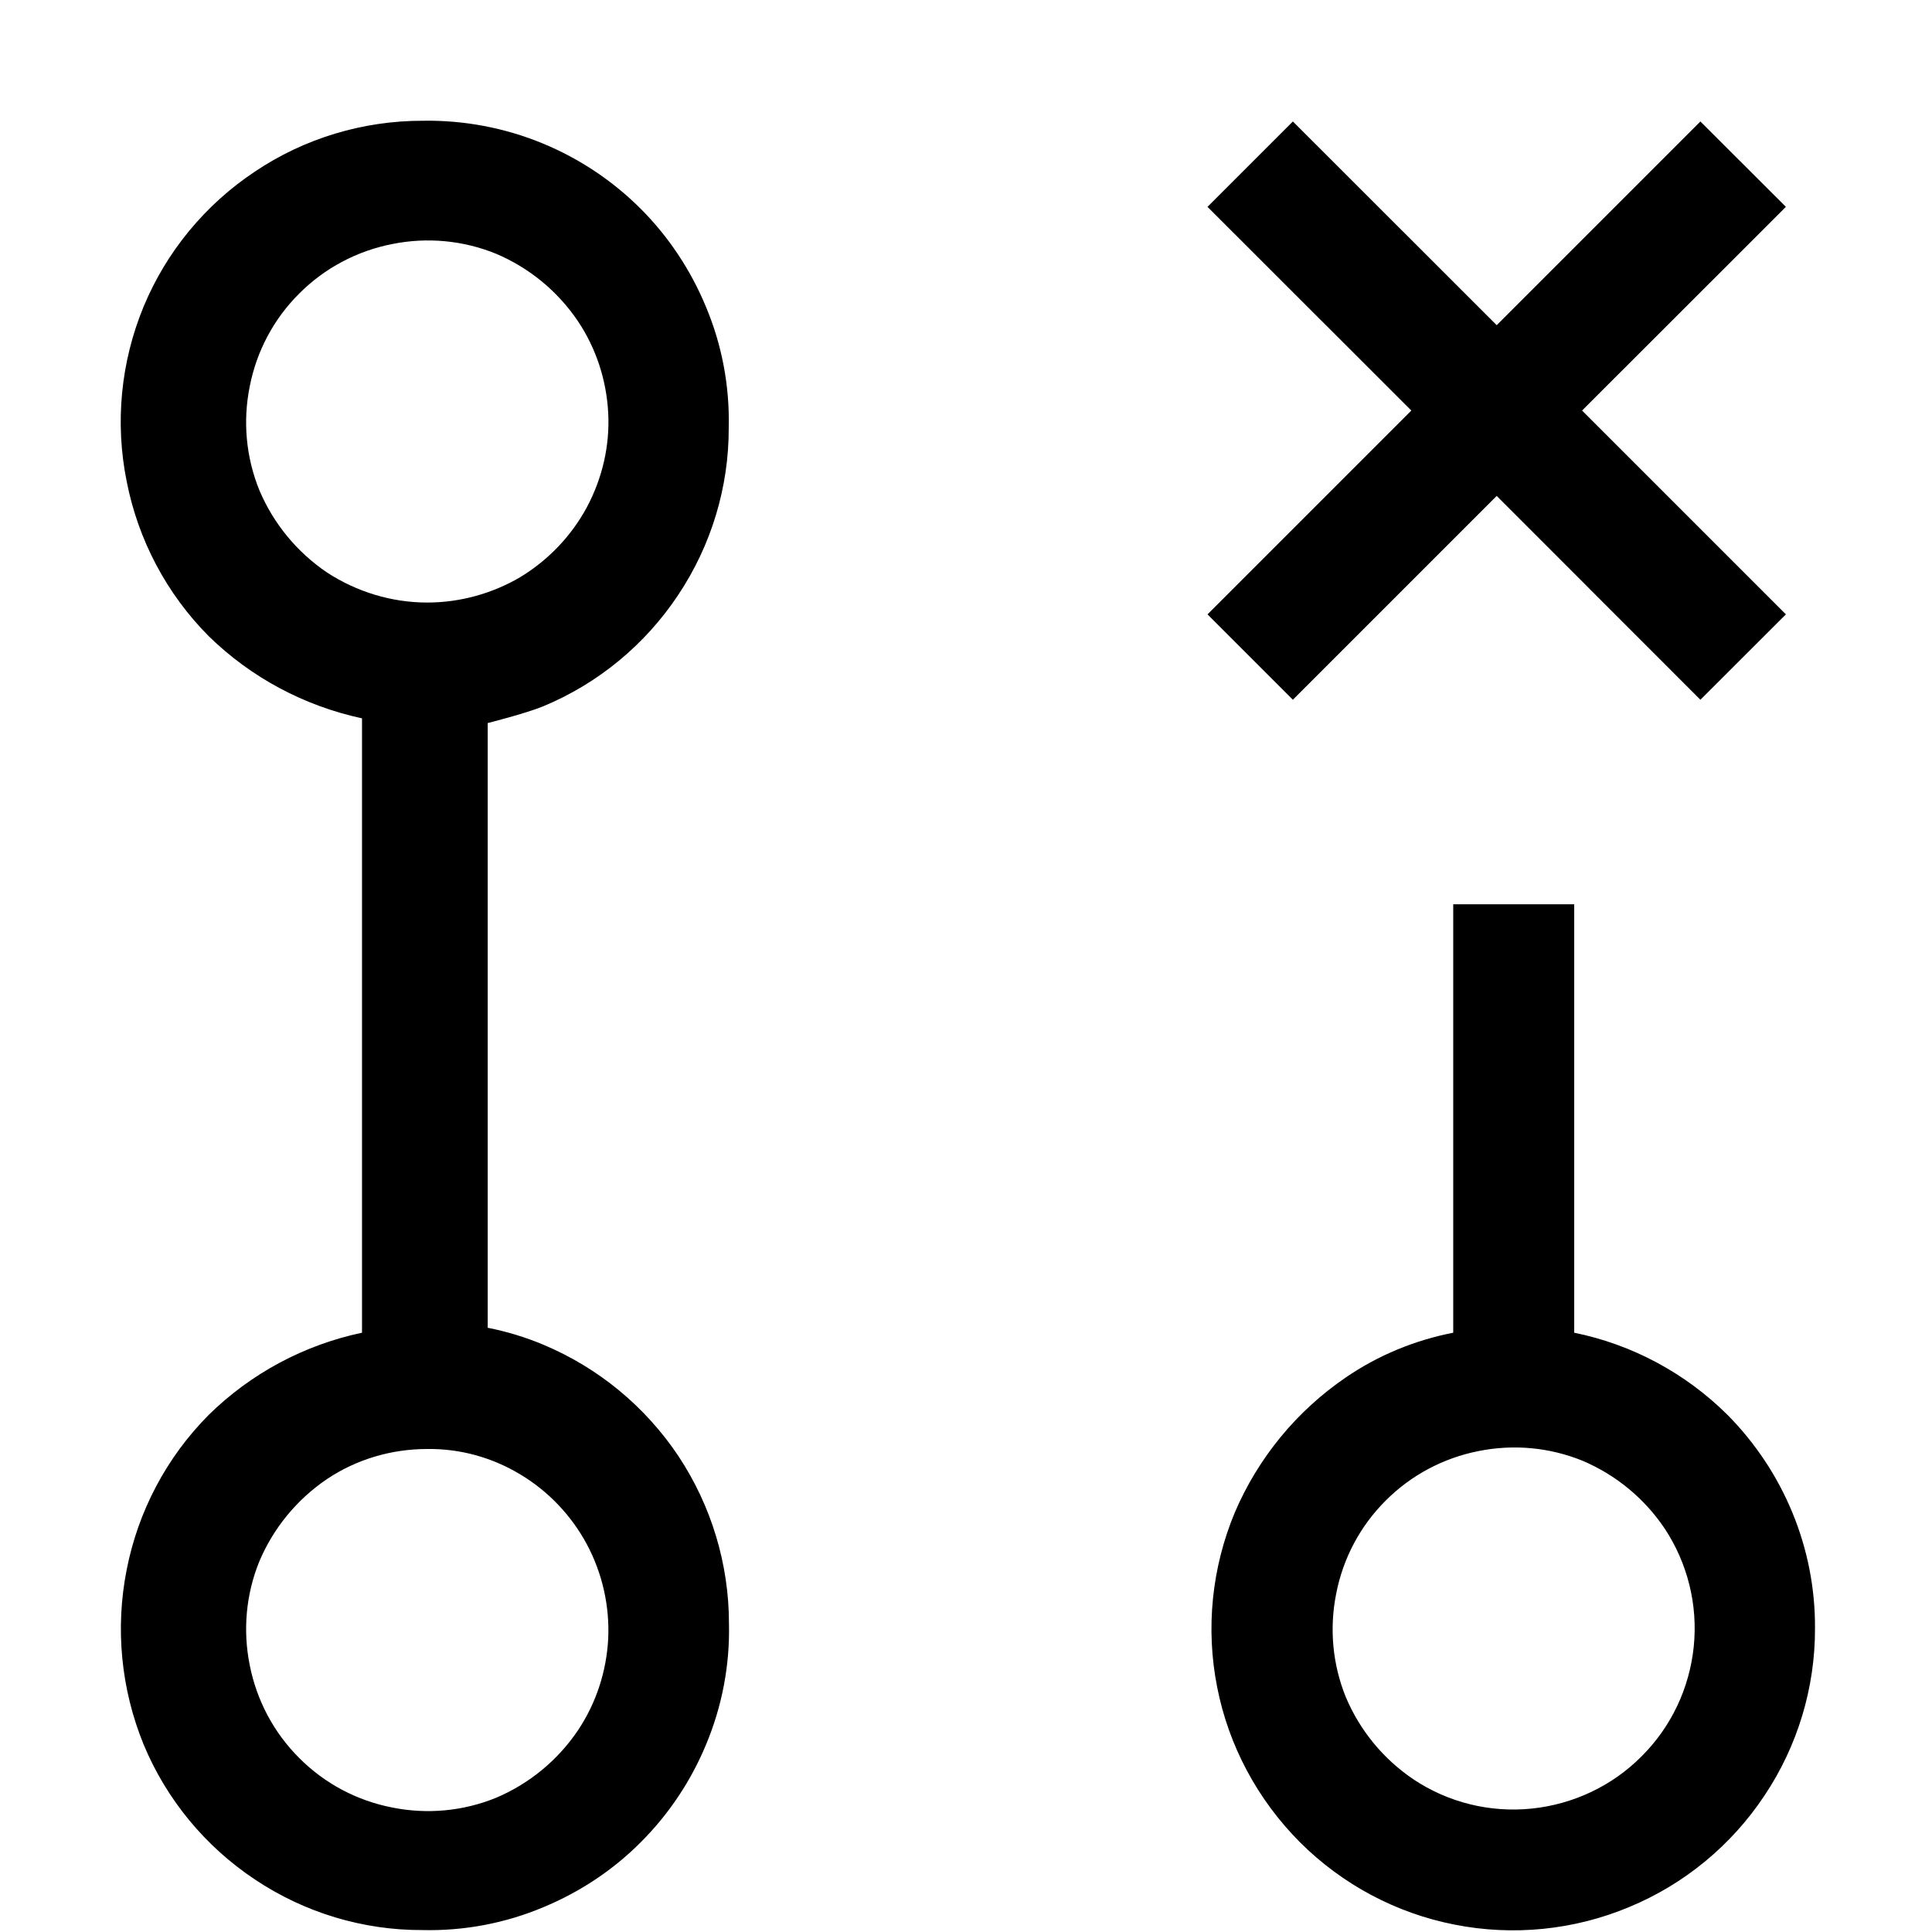
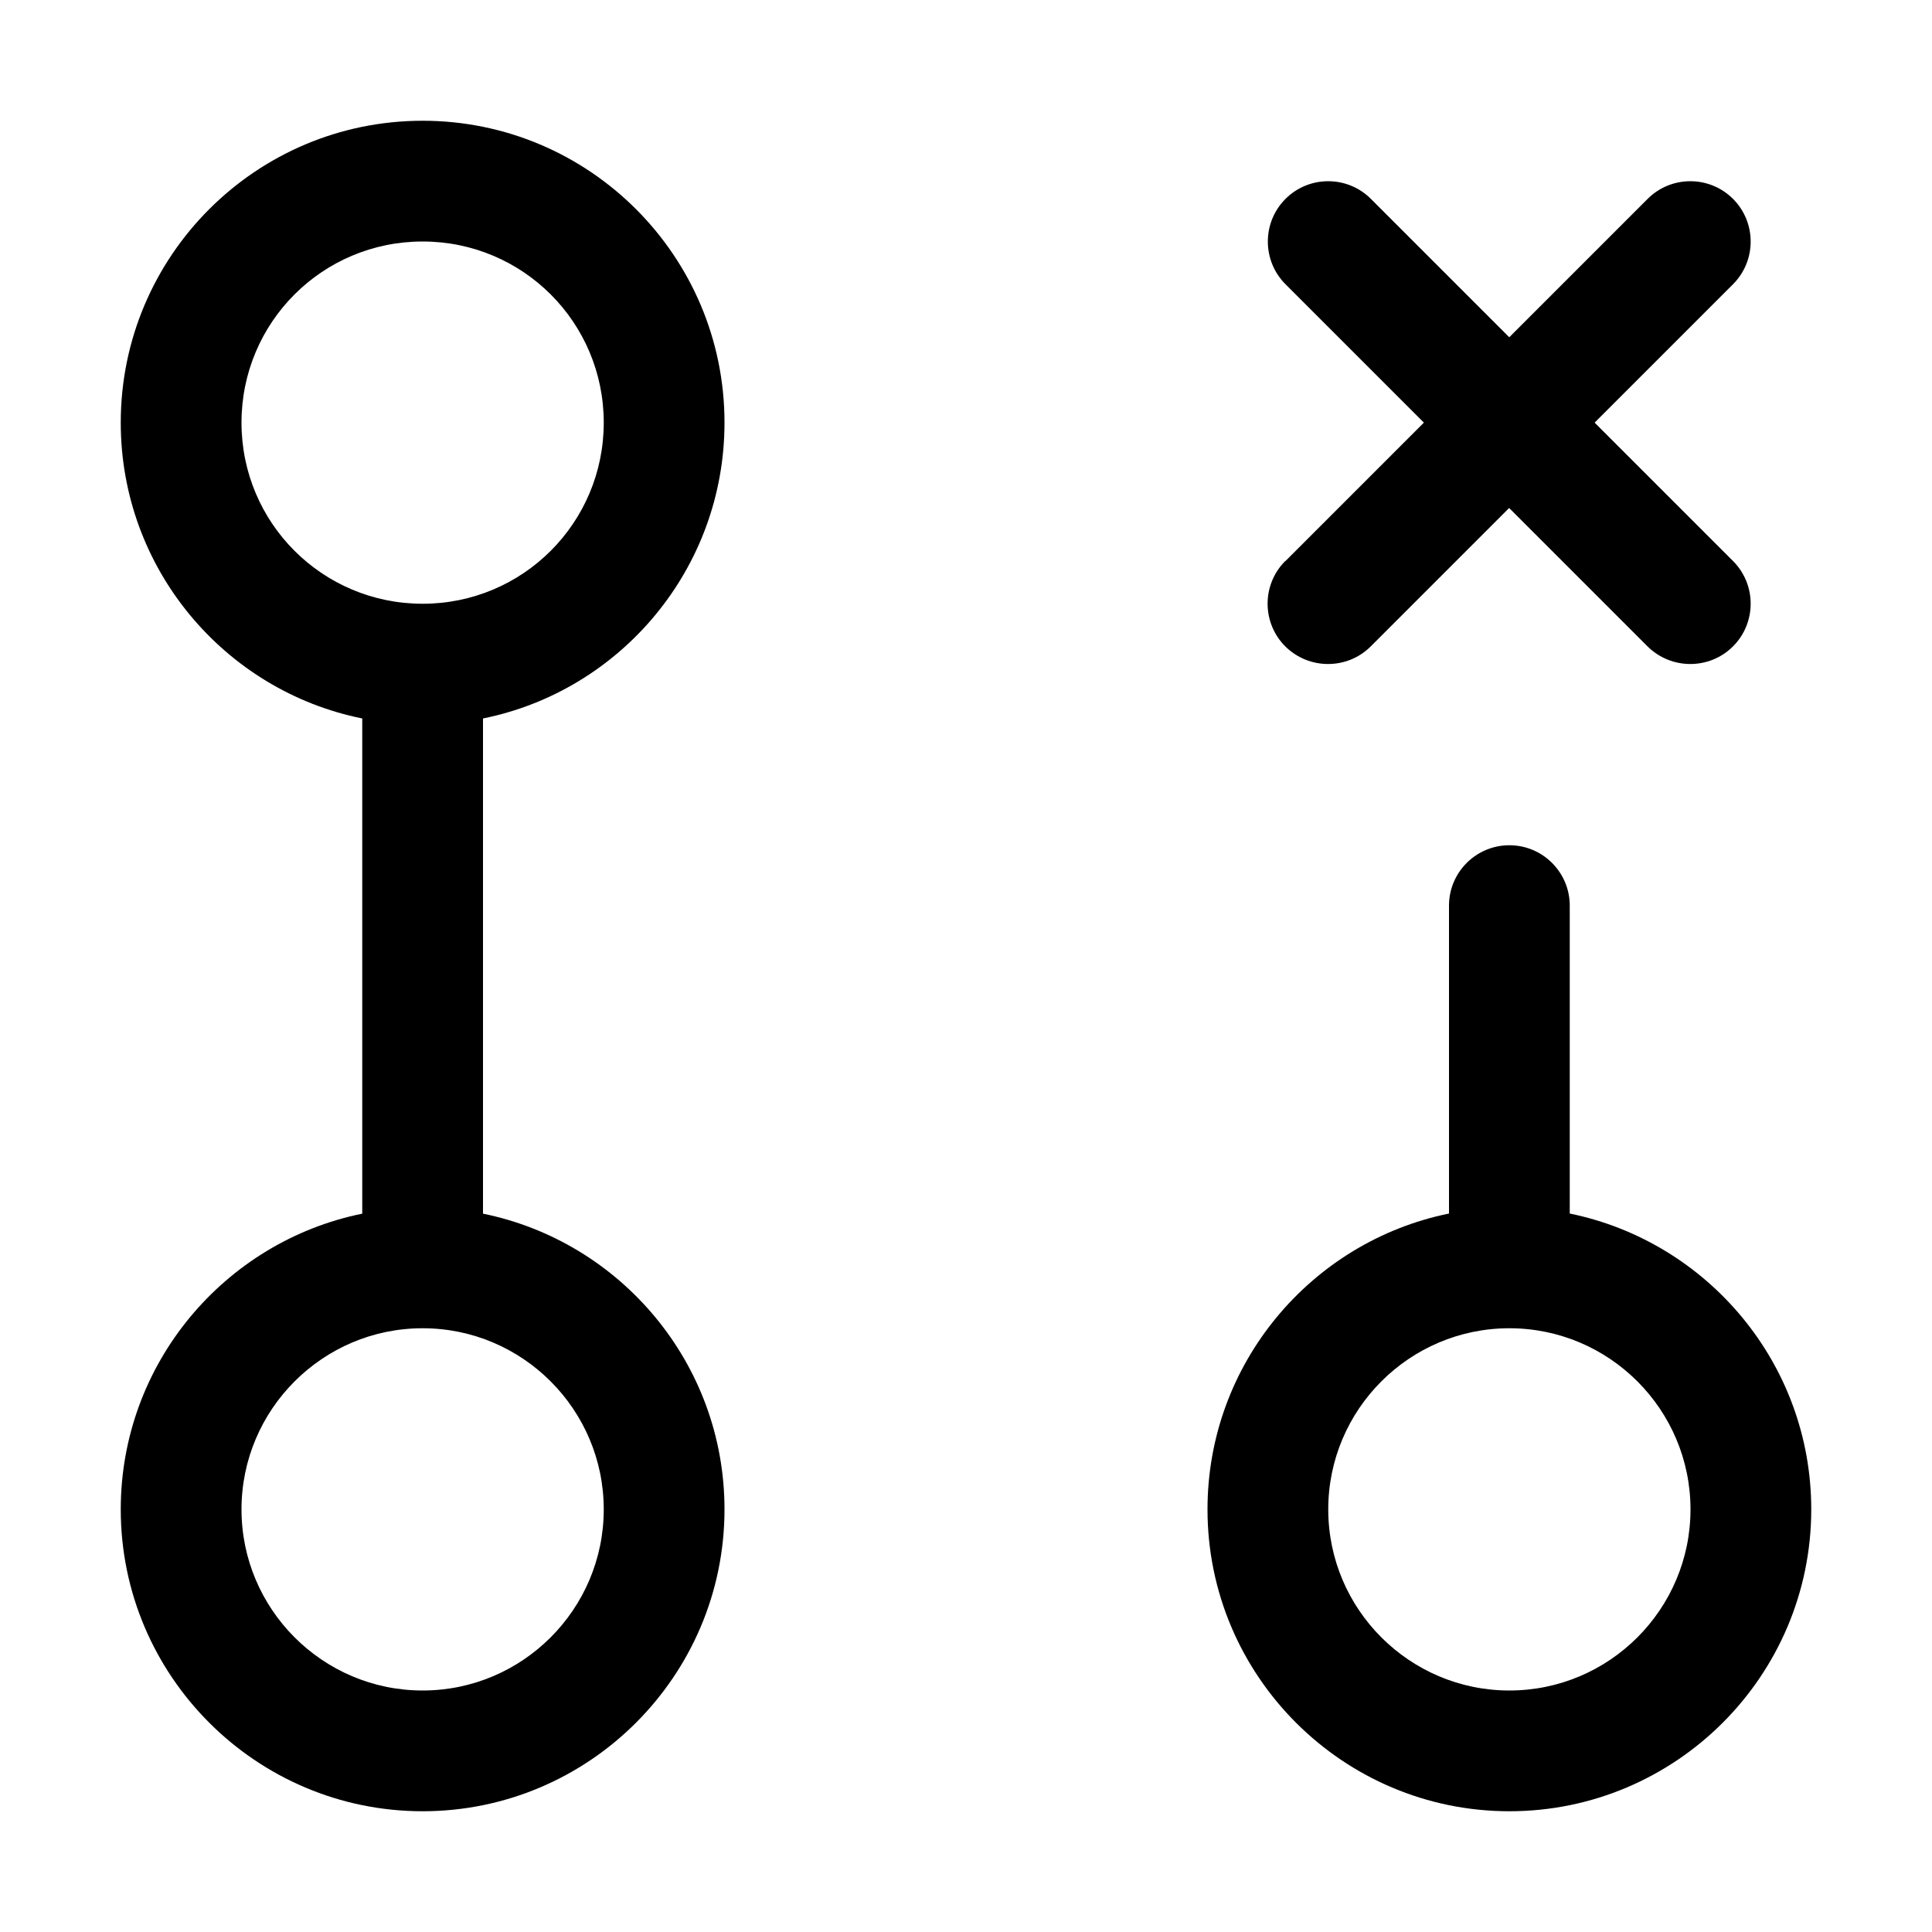
<svg xmlns="http://www.w3.org/2000/svg" width="16" height="16" viewBox="0 0 16 16" fill="currentColor">
-   <path fill-rule="evenodd" clip-rule="evenodd" d="M5.616 4.928C5.343 5.339 4.953 5.661 4.497 5.85C4.349 5.91 4.039 5.988 4.039 5.988V10.996C4.197 11.027 4.351 11.074 4.499 11.136C4.955 11.327 5.343 11.647 5.618 12.058C5.891 12.47 6.037 12.953 6.037 13.446C6.045 13.789 5.98 14.13 5.848 14.446C5.723 14.748 5.54 15.023 5.308 15.255C5.078 15.487 4.801 15.67 4.499 15.795C4.183 15.928 3.842 15.992 3.499 15.984C3.006 15.986 2.522 15.84 2.111 15.565C1.7 15.292 1.378 14.902 1.189 14.446C1.002 13.988 0.953 13.485 1.049 13C1.144 12.514 1.38 12.068 1.729 11.717C2.078 11.374 2.519 11.138 2.998 11.037V5.949C2.52 5.846 2.08 5.612 1.729 5.269C1.38 4.918 1.144 4.472 1.049 3.986C0.951 3.501 1 2.998 1.189 2.54C1.378 2.084 1.7 1.694 2.111 1.421C2.52 1.146 3.004 1 3.499 1C3.84 0.994 4.181 1.058 4.497 1.189C4.799 1.314 5.074 1.497 5.306 1.729C5.538 1.961 5.721 2.238 5.846 2.54C5.979 2.856 6.043 3.197 6.035 3.54C6.037 4.033 5.891 4.516 5.616 4.928ZM4.86 12.789C4.731 12.549 4.54 12.349 4.308 12.21C4.076 12.07 3.809 11.996 3.538 12C3.242 12 2.953 12.085 2.708 12.249C2.46 12.417 2.265 12.653 2.148 12.93C2.037 13.202 2.01 13.501 2.068 13.789C2.125 14.08 2.267 14.349 2.478 14.559C2.688 14.77 2.955 14.912 3.248 14.969C3.536 15.027 3.834 15 4.107 14.889C4.384 14.772 4.62 14.577 4.787 14.329C4.938 14.103 5.023 13.84 5.037 13.569C5.049 13.298 4.988 13.029 4.86 12.789ZM2.708 4.741C2.955 4.902 3.244 4.99 3.538 4.99C3.809 4.99 4.076 4.916 4.308 4.78C4.54 4.639 4.731 4.44 4.86 4.201C4.988 3.961 5.051 3.692 5.037 3.421C5.023 3.15 4.938 2.887 4.787 2.661C4.62 2.413 4.384 2.218 4.107 2.101C3.834 1.99 3.536 1.963 3.248 2.021C2.957 2.078 2.688 2.22 2.478 2.431C2.267 2.641 2.125 2.908 2.068 3.201C2.01 3.489 2.037 3.787 2.148 4.06C2.265 4.337 2.46 4.573 2.708 4.741ZM13.037 11.037C13.516 11.134 13.959 11.372 14.306 11.717C14.772 12.187 15.035 12.824 15.031 13.483C15.033 13.976 14.887 14.46 14.612 14.871C14.339 15.282 13.949 15.604 13.493 15.793C13.037 15.984 12.532 16.035 12.047 15.939C11.561 15.844 11.115 15.606 10.764 15.255C10.415 14.904 10.175 14.458 10.08 13.972C9.984 13.487 10.035 12.984 10.226 12.526C10.419 12.074 10.739 11.684 11.146 11.407C11.413 11.224 11.717 11.099 12.035 11.037V7.489H13.037V11.037ZM13.594 14.546C13.84 14.302 13.992 13.98 14.027 13.635C14.062 13.292 13.976 12.945 13.785 12.657C13.618 12.409 13.382 12.214 13.105 12.097C12.832 11.986 12.534 11.959 12.245 12.017C11.955 12.074 11.686 12.216 11.476 12.427C11.265 12.637 11.123 12.904 11.066 13.197C11.008 13.485 11.035 13.783 11.146 14.056C11.263 14.333 11.458 14.569 11.706 14.736C11.994 14.928 12.339 15.013 12.684 14.978C13.027 14.943 13.351 14.791 13.594 14.546Z" />
-   <path fill-rule="evenodd" clip-rule="evenodd" d="M11.688 3.4L10 5.088L10.707 5.795L12.395 4.107L14.082 5.795L14.79 5.088L13.102 3.4L14.79 1.713L14.082 1.006L12.395 2.693L10.707 1.006L10 1.713L11.688 3.4Z" />
+   <path d="M13 10.05V7.5C13 7.224 12.776 7 12.5 7C12.224 7 12 7.224 12 7.5V10.05C10.86 10.282 10 11.292 10 12.5C10 13.879 11.122 15 12.5 15C13.878 15 15 13.879 15 12.5C15 11.292 14.14 10.283 13 10.05ZM12.5 14C11.673 14 11 13.327 11 12.5C11 11.673 11.673 11 12.5 11C13.327 11 14 11.673 14 12.5C14 13.327 13.327 14 12.5 14ZM6 3.5C6 2.12 4.88 1 3.5 1C2.12 1 1 2.12 1 3.5C1 4.71 1.86 5.72 3 5.95V10.051C1.86 10.283 1 11.293 1 12.5C1 13.879 2.122 15 3.5 15C4.878 15 6 13.879 6 12.5C6 11.292 5.14 10.283 4 10.051V5.95C5.14 5.72 6 4.71 6 3.5ZM5 12.5C5 13.327 4.327 14 3.5 14C2.673 14 2 13.327 2 12.5C2 11.673 2.673 11 3.5 11C4.327 11 5 11.673 5 12.5ZM3.5 5C2.67 5 2 4.33 2 3.5C2 2.67 2.67 2 3.5 2C4.33 2 5 2.67 5 3.5C5 4.33 4.33 5 3.5 5ZM10.646 4.646L11.792 3.5L10.646 2.354C10.451 2.159 10.451 1.842 10.646 1.647C10.841 1.452 11.158 1.452 11.353 1.647L12.499 2.793L13.645 1.647C13.84 1.452 14.157 1.452 14.352 1.647C14.547 1.842 14.547 2.159 14.352 2.354L13.206 3.5L14.352 4.646C14.547 4.841 14.547 5.158 14.352 5.353C14.254 5.451 14.126 5.499 13.998 5.499C13.87 5.499 13.742 5.45 13.644 5.353L12.498 4.207L11.352 5.353C11.254 5.451 11.126 5.499 10.998 5.499C10.87 5.499 10.742 5.45 10.644 5.353C10.449 5.158 10.449 4.841 10.644 4.646H10.646Z" />
</svg>
